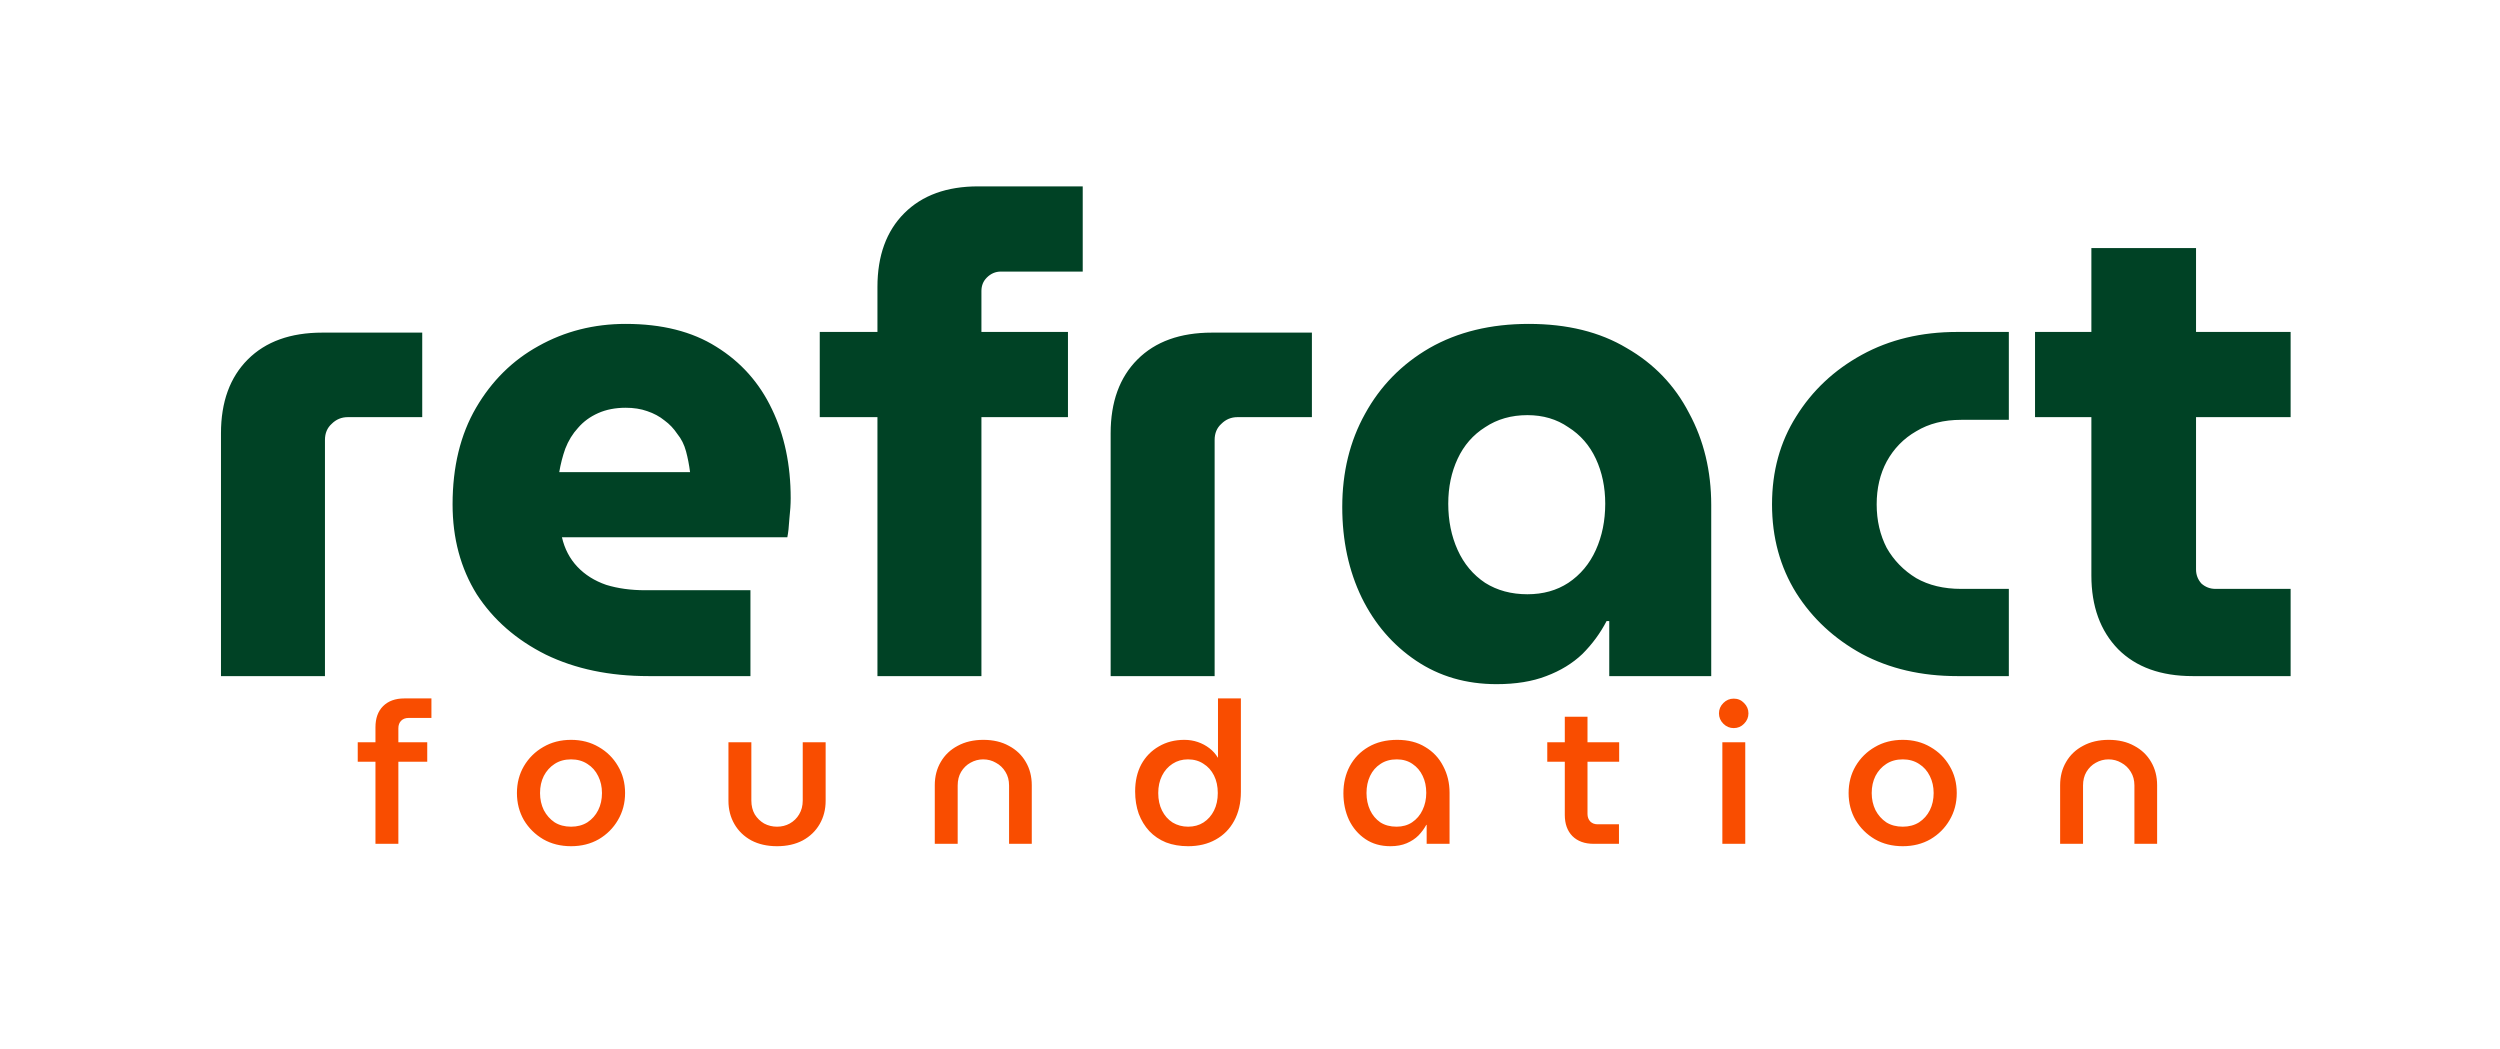
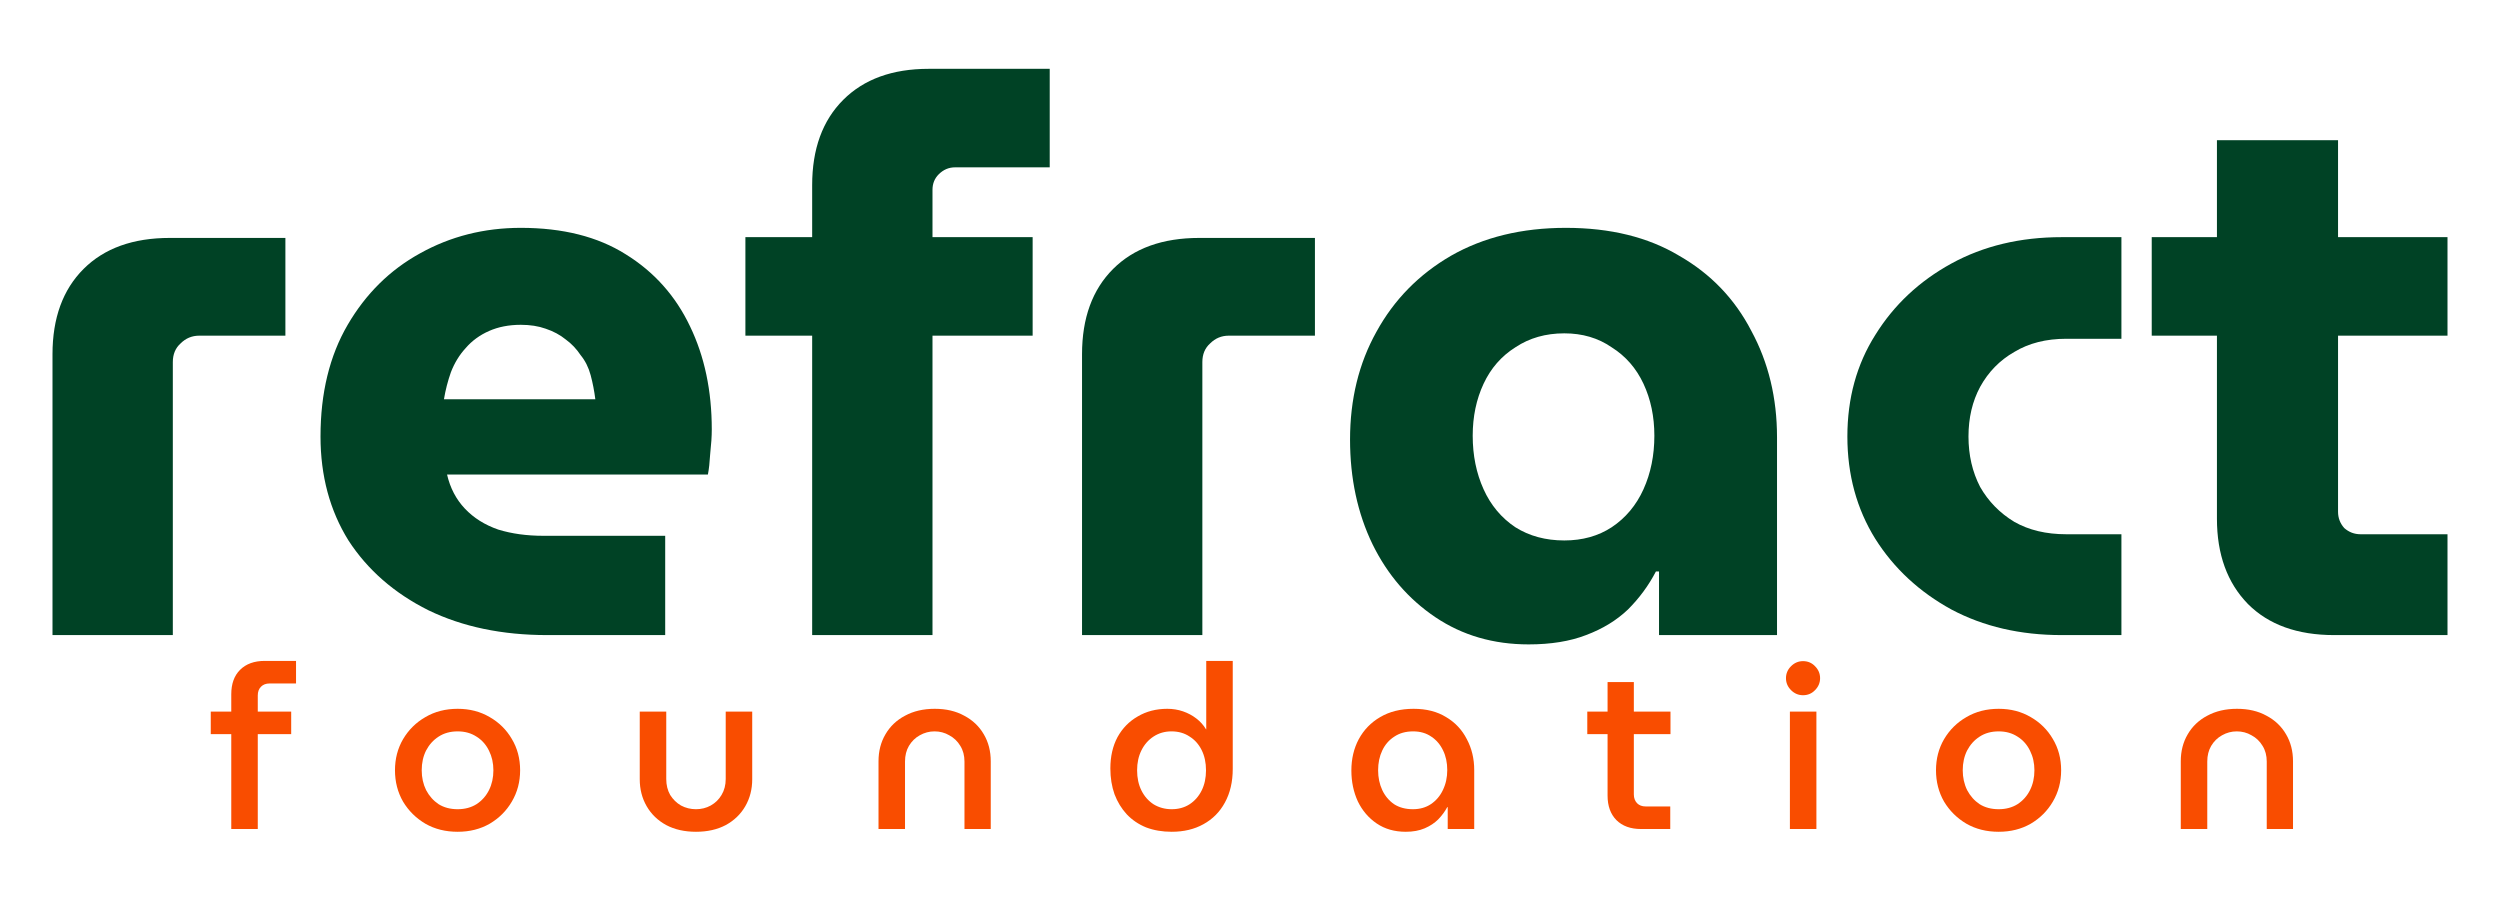
- <svg xmlns="http://www.w3.org/2000/svg" width="477" height="200" viewBox="0 0 477 200" fill="none">
-   <path d="M42.162 129V82.664C42.162 76.691 43.869 71.997 47.282 68.584C50.695 65.171 55.431 63.464 61.49 63.464H80.562V79.592H66.354C65.159 79.592 64.135 80.019 63.282 80.872C62.429 81.64 62.002 82.664 62.002 83.944V129H42.162ZM123.728 129C116.304 129 109.776 127.635 104.144 124.904C98.512 122.088 94.117 118.248 90.96 113.384C87.888 108.435 86.352 102.717 86.352 96.232C86.352 89.064 87.845 82.92 90.832 77.8C93.819 72.68 97.787 68.755 102.736 66.024C107.771 63.208 113.317 61.8 119.376 61.8C126.288 61.8 132.048 63.251 136.656 66.152C141.349 69.053 144.891 73.021 147.28 78.056C149.669 83.005 150.864 88.68 150.864 95.08C150.864 96.189 150.779 97.512 150.608 99.048C150.523 100.499 150.395 101.651 150.224 102.504H107.216C107.728 104.723 108.709 106.6 110.16 108.136C111.611 109.672 113.445 110.824 115.664 111.592C117.883 112.275 120.357 112.616 123.088 112.616H143.184V129H123.728ZM106.704 90.088H131.664C131.493 88.723 131.237 87.4 130.896 86.12C130.555 84.84 130 83.731 129.232 82.792C128.549 81.768 127.739 80.915 126.8 80.232C125.861 79.464 124.752 78.867 123.472 78.44C122.277 78.013 120.912 77.8 119.376 77.8C117.413 77.8 115.664 78.141 114.128 78.824C112.592 79.507 111.312 80.445 110.288 81.64C109.264 82.749 108.453 84.072 107.856 85.608C107.344 87.059 106.96 88.552 106.704 90.088ZM167.416 129V79.592H156.408V63.336H167.416V54.76C167.416 48.787 169.123 44.093 172.536 40.68C175.949 37.267 180.643 35.56 186.616 35.56H206.584V51.816H190.968C189.944 51.816 189.048 52.2 188.28 52.968C187.597 53.651 187.256 54.504 187.256 55.528V63.336H203.768V79.592H187.256V129H167.416ZM211.912 129V82.664C211.912 76.691 213.619 71.997 217.032 68.584C220.445 65.171 225.181 63.464 231.24 63.464H250.312V79.592H236.104C234.909 79.592 233.885 80.019 233.032 80.872C232.179 81.64 231.752 82.664 231.752 83.944V129H211.912ZM285.542 130.536C279.739 130.536 274.619 129.043 270.182 126.056C265.745 123.069 262.289 119.059 259.814 114.024C257.339 108.904 256.102 103.144 256.102 96.744C256.102 90.088 257.553 84.157 260.454 78.952C263.355 73.661 267.451 69.48 272.742 66.408C278.118 63.336 284.433 61.8 291.686 61.8C299.025 61.8 305.254 63.336 310.374 66.408C315.579 69.395 319.547 73.533 322.278 78.824C325.094 84.029 326.502 89.875 326.502 96.36V129H307.046V118.504H306.534C305.339 120.808 303.803 122.899 301.926 124.776C300.049 126.568 297.745 127.976 295.014 129C292.369 130.024 289.211 130.536 285.542 130.536ZM291.43 113.384C294.417 113.384 297.019 112.659 299.238 111.208C301.542 109.672 303.291 107.581 304.486 104.936C305.681 102.291 306.278 99.347 306.278 96.104C306.278 92.947 305.681 90.088 304.486 87.528C303.291 84.968 301.542 82.963 299.238 81.512C297.019 79.976 294.417 79.208 291.43 79.208C288.358 79.208 285.67 79.976 283.366 81.512C281.062 82.963 279.313 84.968 278.118 87.528C276.923 90.088 276.326 92.947 276.326 96.104C276.326 99.347 276.923 102.291 278.118 104.936C279.313 107.581 281.062 109.672 283.366 111.208C285.67 112.659 288.358 113.384 291.43 113.384ZM373.43 129C366.603 129 360.545 127.592 355.254 124.776C349.963 121.875 345.782 117.992 342.71 113.128C339.638 108.179 338.102 102.547 338.102 96.232C338.102 89.917 339.638 84.328 342.71 79.464C345.782 74.515 349.963 70.589 355.254 67.688C360.545 64.787 366.603 63.336 373.43 63.336H383.286V80.104H374.198C370.87 80.104 368.011 80.829 365.622 82.28C363.233 83.645 361.355 85.565 359.99 88.04C358.71 90.429 358.07 93.16 358.07 96.232C358.07 99.304 358.71 102.077 359.99 104.552C361.355 106.941 363.233 108.861 365.622 110.312C368.011 111.677 370.87 112.36 374.198 112.36H383.286V129H373.43ZM418.363 129C412.304 129 407.568 127.293 404.155 123.88C400.742 120.381 399.035 115.688 399.035 109.8V47.336H419.003V108.648C419.003 109.672 419.344 110.568 420.027 111.336C420.795 112.019 421.691 112.36 422.715 112.36H437.051V129H418.363ZM388.283 79.592V63.336H437.051V79.592H388.283Z" fill="#004225" />
-   <path d="M71.638 161V145.344H68.256V141.62H71.638V138.77C71.638 137.047 72.12 135.705 73.082 134.742C74.07 133.754 75.425 133.26 77.148 133.26H82.316V136.984H77.946C77.364 136.984 76.895 137.161 76.54 137.516C76.186 137.871 76.008 138.352 76.008 138.96V141.62H81.518V145.344H76.008V161H71.638ZM108.967 161.456C106.965 161.456 105.192 161.013 103.647 160.126C102.101 159.214 100.873 157.998 99.961 156.478C99.074 154.933 98.631 153.21 98.631 151.31C98.631 149.41 99.074 147.7 99.961 146.18C100.873 144.635 102.101 143.419 103.647 142.532C105.192 141.62 106.965 141.164 108.967 141.164C110.943 141.164 112.703 141.62 114.249 142.532C115.794 143.419 117.01 144.622 117.897 146.142C118.809 147.662 119.265 149.385 119.265 151.31C119.265 153.21 118.809 154.933 117.897 156.478C117.01 157.998 115.794 159.214 114.249 160.126C112.703 161.013 110.943 161.456 108.967 161.456ZM108.967 157.732C110.157 157.732 111.196 157.453 112.083 156.896C112.969 156.313 113.653 155.541 114.135 154.578C114.616 153.615 114.857 152.526 114.857 151.31C114.857 150.119 114.616 149.043 114.135 148.08C113.653 147.092 112.969 146.319 112.083 145.762C111.196 145.179 110.157 144.888 108.967 144.888C107.751 144.888 106.699 145.179 105.813 145.762C104.951 146.319 104.267 147.079 103.761 148.042C103.279 149.005 103.039 150.094 103.039 151.31C103.039 152.501 103.279 153.59 103.761 154.578C104.267 155.541 104.951 156.313 105.813 156.896C106.699 157.453 107.751 157.732 108.967 157.732ZM148.26 161.456C146.386 161.456 144.752 161.089 143.358 160.354C141.965 159.594 140.888 158.555 140.128 157.238C139.368 155.921 138.988 154.439 138.988 152.792V141.62H143.358V152.754C143.358 153.742 143.574 154.616 144.004 155.376C144.46 156.111 145.056 156.693 145.79 157.124C146.55 157.529 147.374 157.732 148.26 157.732C149.147 157.732 149.958 157.529 150.692 157.124C151.452 156.693 152.048 156.111 152.478 155.376C152.934 154.616 153.162 153.742 153.162 152.754V141.62H157.532V152.792C157.532 154.439 157.152 155.921 156.392 157.238C155.632 158.555 154.556 159.594 153.162 160.354C151.769 161.089 150.135 161.456 148.26 161.456ZM178.356 161V149.828C178.356 148.156 178.736 146.674 179.496 145.382C180.256 144.065 181.332 143.039 182.726 142.304C184.119 141.544 185.753 141.164 187.628 141.164C189.502 141.164 191.124 141.544 192.492 142.304C193.885 143.039 194.962 144.065 195.722 145.382C196.482 146.674 196.862 148.156 196.862 149.828V161H192.53V149.866C192.53 148.878 192.302 148.017 191.846 147.282C191.39 146.522 190.782 145.939 190.022 145.534C189.287 145.103 188.476 144.888 187.59 144.888C186.728 144.888 185.918 145.103 185.158 145.534C184.423 145.939 183.828 146.522 183.372 147.282C182.941 148.017 182.726 148.878 182.726 149.866V161H178.356ZM226.692 161.456C225.146 161.456 223.74 161.215 222.474 160.734C221.232 160.227 220.168 159.505 219.282 158.568C218.42 157.631 217.749 156.529 217.268 155.262C216.812 153.97 216.584 152.551 216.584 151.006C216.584 149.03 216.976 147.307 217.762 145.838C218.572 144.369 219.687 143.229 221.106 142.418C222.524 141.582 224.146 141.164 225.97 141.164C226.882 141.164 227.743 141.303 228.554 141.582C229.364 141.861 230.099 142.253 230.758 142.76C231.416 143.267 231.948 143.862 232.354 144.546H232.392V133.26H236.762V151.082C236.762 153.21 236.331 155.059 235.47 156.63C234.634 158.175 233.456 159.366 231.936 160.202C230.441 161.038 228.693 161.456 226.692 161.456ZM226.692 157.732C227.806 157.732 228.782 157.466 229.618 156.934C230.479 156.377 231.15 155.617 231.632 154.654C232.113 153.691 232.354 152.577 232.354 151.31C232.354 150.043 232.113 148.929 231.632 147.966C231.15 147.003 230.479 146.256 229.618 145.724C228.782 145.167 227.794 144.888 226.654 144.888C225.564 144.888 224.589 145.167 223.728 145.724C222.866 146.281 222.195 147.041 221.714 148.004C221.232 148.967 220.992 150.069 220.992 151.31C220.992 152.577 221.232 153.691 221.714 154.654C222.195 155.617 222.866 156.377 223.728 156.934C224.614 157.466 225.602 157.732 226.692 157.732ZM265.29 161.456C263.44 161.456 261.844 161 260.502 160.088C259.159 159.176 258.12 157.96 257.386 156.44C256.676 154.895 256.322 153.197 256.322 151.348C256.322 149.423 256.727 147.7 257.538 146.18C258.374 144.635 259.552 143.419 261.072 142.532C262.617 141.62 264.454 141.164 266.582 141.164C268.684 141.164 270.47 141.62 271.94 142.532C273.434 143.419 274.574 144.635 275.36 146.18C276.17 147.7 276.576 149.397 276.576 151.272V161H272.206V157.39H272.13C271.75 158.099 271.256 158.771 270.648 159.404C270.04 160.012 269.292 160.506 268.406 160.886C267.519 161.266 266.48 161.456 265.29 161.456ZM266.468 157.732C267.608 157.732 268.596 157.453 269.432 156.896C270.293 156.313 270.952 155.541 271.408 154.578C271.889 153.59 272.13 152.488 272.13 151.272C272.13 150.056 271.902 148.979 271.446 148.042C270.99 147.079 270.344 146.319 269.508 145.762C268.672 145.179 267.671 144.888 266.506 144.888C265.29 144.888 264.251 145.179 263.39 145.762C262.528 146.319 261.87 147.079 261.414 148.042C260.958 149.005 260.73 150.094 260.73 151.31C260.73 152.501 260.958 153.59 261.414 154.578C261.87 155.541 262.516 156.313 263.352 156.896C264.213 157.453 265.252 157.732 266.468 157.732ZM304.073 161C302.35 161 300.995 160.506 300.007 159.518C299.044 158.53 298.563 157.187 298.563 155.49V136.756H302.895V155.3C302.895 155.883 303.072 156.364 303.427 156.744C303.781 157.099 304.25 157.276 304.833 157.276H308.899V161H304.073ZM295.219 145.344V141.62H308.937V145.344H295.219ZM328.625 161V141.62H332.995V161H328.625ZM330.791 138.922C330.031 138.922 329.372 138.643 328.815 138.086C328.257 137.529 327.979 136.87 327.979 136.11C327.979 135.35 328.257 134.691 328.815 134.134C329.372 133.577 330.031 133.298 330.791 133.298C331.576 133.298 332.235 133.577 332.767 134.134C333.324 134.691 333.603 135.35 333.603 136.11C333.603 136.87 333.324 137.529 332.767 138.086C332.235 138.643 331.576 138.922 330.791 138.922ZM363.05 161.456C361.049 161.456 359.275 161.013 357.73 160.126C356.185 159.214 354.956 157.998 354.044 156.478C353.157 154.933 352.714 153.21 352.714 151.31C352.714 149.41 353.157 147.7 354.044 146.18C354.956 144.635 356.185 143.419 357.73 142.532C359.275 141.62 361.049 141.164 363.05 141.164C365.026 141.164 366.787 141.62 368.332 142.532C369.877 143.419 371.093 144.622 371.98 146.142C372.892 147.662 373.348 149.385 373.348 151.31C373.348 153.21 372.892 154.933 371.98 156.478C371.093 157.998 369.877 159.214 368.332 160.126C366.787 161.013 365.026 161.456 363.05 161.456ZM363.05 157.732C364.241 157.732 365.279 157.453 366.166 156.896C367.053 156.313 367.737 155.541 368.218 154.578C368.699 153.615 368.94 152.526 368.94 151.31C368.94 150.119 368.699 149.043 368.218 148.08C367.737 147.092 367.053 146.319 366.166 145.762C365.279 145.179 364.241 144.888 363.05 144.888C361.834 144.888 360.783 145.179 359.896 145.762C359.035 146.319 358.351 147.079 357.844 148.042C357.363 149.005 357.122 150.094 357.122 151.31C357.122 152.501 357.363 153.59 357.844 154.578C358.351 155.541 359.035 156.313 359.896 156.896C360.783 157.453 361.834 157.732 363.05 157.732ZM393.072 161V149.828C393.072 148.156 393.452 146.674 394.212 145.382C394.972 144.065 396.048 143.039 397.442 142.304C398.835 141.544 400.469 141.164 402.344 141.164C404.218 141.164 405.84 141.544 407.208 142.304C408.601 143.039 409.678 144.065 410.438 145.382C411.198 146.674 411.578 148.156 411.578 149.828V161H407.246V149.866C407.246 148.878 407.018 148.017 406.562 147.282C406.106 146.522 405.498 145.939 404.738 145.534C404.003 145.103 403.192 144.888 402.306 144.888C401.444 144.888 400.634 145.103 399.874 145.534C399.139 145.939 398.544 146.522 398.088 147.282C397.657 148.017 397.442 148.878 397.442 149.866V161H393.072Z" fill="#F94D00" />
+ <svg xmlns="http://www.w3.org/2000/svg" width="2143" height="773" viewBox="0 0 2143 773" fill="none">
+   <path d="M45 544.399V303.694C45 272.664 53.873 248.283 71.618 230.552C89.364 212.82 113.986 203.955 145.485 203.955H244.639V287.736H170.773C164.562 287.736 159.238 289.952 154.801 294.385C150.365 298.375 148.147 303.694 148.147 310.343V544.399H45Z" fill="#004225" />
+   <path d="M469.056 544.399C430.459 544.399 396.52 537.306 367.24 523.121C337.96 508.493 315.112 488.545 298.697 463.277C282.726 437.567 274.741 407.866 274.741 374.177C274.741 336.941 282.504 305.024 298.032 278.427C313.559 251.83 334.189 231.438 359.92 217.253C386.095 202.625 414.932 195.311 446.43 195.311C482.365 195.311 512.311 202.846 536.268 217.918C560.668 232.99 579.079 253.603 591.501 279.757C603.923 305.467 610.134 334.946 610.134 368.192C610.134 373.955 609.69 380.826 608.803 388.805C608.359 396.341 607.694 402.325 606.807 406.758H383.211C385.873 418.284 390.975 428.036 398.517 436.015C406.059 443.994 415.597 449.979 427.132 453.968C438.666 457.515 451.532 459.288 465.729 459.288H570.206V544.399H469.056ZM380.549 342.26H510.315C509.427 335.167 508.096 328.297 506.322 321.647C504.547 314.998 501.664 309.235 497.671 304.359C494.122 299.04 489.907 294.607 485.027 291.06C480.147 287.071 474.38 283.968 467.725 281.751C461.514 279.535 454.416 278.427 446.43 278.427C436.226 278.427 427.132 280.2 419.146 283.746C411.161 287.293 404.506 292.169 399.182 298.375C393.859 304.137 389.644 311.008 386.538 318.988C383.877 326.523 381.88 334.281 380.549 342.26Z" fill="#004225" />
+   <path d="M696.187 544.399V287.736H638.957V203.29H696.187V158.739C696.187 127.709 705.06 103.329 722.805 85.597C740.551 67.866 764.951 59 796.006 59H899.818V143.446H818.632C813.308 143.446 808.65 145.441 804.657 149.43C801.108 152.977 799.333 157.41 799.333 162.729V203.29H885.178V287.736H799.333V544.399H696.187Z" fill="#004225" />
+   <path d="M927.518 544.399V303.694C927.518 272.664 936.391 248.283 954.137 230.552C971.882 212.82 996.505 203.955 1028 203.955H1127.16V287.736H1053.29C1047.08 287.736 1041.76 289.952 1037.32 294.385C1032.88 298.375 1030.66 303.694 1030.66 310.343V544.399H927.518Z" fill="#004225" />
+   <path d="M1310.32 552.378C1280.15 552.378 1253.53 544.62 1230.46 529.105C1207.39 513.59 1189.42 492.756 1176.56 466.602C1163.69 440.005 1157.26 410.083 1157.26 376.836C1157.26 342.26 1164.8 311.452 1179.88 284.411C1194.97 256.927 1216.26 235.206 1243.77 219.248C1271.72 203.29 1304.55 195.311 1342.26 195.311C1380.41 195.311 1412.8 203.29 1439.42 219.248C1466.48 234.763 1487.11 256.262 1501.3 283.746C1515.94 310.787 1523.26 341.152 1523.26 374.842V544.399H1422.11V489.874H1419.45C1413.24 501.843 1405.25 512.704 1395.49 522.456C1385.73 531.765 1373.76 539.079 1359.56 544.399C1345.81 549.718 1329.39 552.378 1310.32 552.378ZM1340.93 463.277C1356.45 463.277 1369.99 459.509 1381.52 451.973C1393.5 443.994 1402.59 433.134 1408.8 419.392C1415.01 405.65 1418.12 390.357 1418.12 373.512C1418.12 357.11 1415.01 342.26 1408.8 328.961C1402.59 315.663 1393.5 305.246 1381.52 297.71C1369.99 289.731 1356.45 285.741 1340.93 285.741C1324.96 285.741 1310.98 289.731 1299 297.71C1287.02 305.246 1277.93 315.663 1271.72 328.961C1265.51 342.26 1262.4 357.11 1262.4 373.512C1262.4 390.357 1265.51 405.65 1271.72 419.392C1277.93 433.134 1287.02 443.994 1299 451.973C1310.98 459.509 1324.96 463.277 1340.93 463.277Z" fill="#004225" />
+   <path d="M1767.24 544.399C1731.75 544.399 1700.25 537.085 1672.74 522.456C1645.24 507.384 1623.5 487.215 1607.53 461.947C1591.56 436.237 1583.57 406.98 1583.57 374.177C1583.57 341.374 1591.56 312.338 1607.53 287.071C1623.5 261.36 1645.24 240.969 1672.74 225.897C1700.25 210.826 1731.75 203.29 1767.24 203.29H1818.48V290.396H1771.23C1753.93 290.396 1739.07 294.163 1726.65 301.699C1714.22 308.792 1704.46 318.766 1697.37 331.621C1690.71 344.033 1687.38 358.218 1687.38 374.177C1687.38 390.135 1690.71 404.542 1697.37 417.397C1704.46 429.809 1714.22 439.783 1726.65 447.319C1739.07 454.412 1753.93 457.958 1771.23 457.958H1818.48V544.399H1767.24Z" fill="#004225" />
+   <path d="M2000.84 544.399C1969.34 544.399 1944.72 535.533 1926.98 517.802C1909.23 499.627 1900.36 475.246 1900.36 444.659V120.174H2004.17V438.675C2004.17 443.994 2005.94 448.649 2009.49 452.638C2013.49 456.185 2018.14 457.958 2023.47 457.958H2098V544.399H2000.84ZM1844.46 287.736V203.29H2098V287.736H1844.46Z" fill="#004225" />
+   <path d="M198.244 710.631V629.302H180.662V609.957H198.244V595.152C198.244 586.203 200.747 579.228 205.752 574.227C210.888 569.095 217.935 566.528 226.891 566.528H253.759V585.874H231.039C228.01 585.874 225.573 586.795 223.73 588.637C221.886 590.48 220.964 592.98 220.964 596.139V609.957H249.61V629.302H220.964V710.631H198.244Z" fill="#F94D00" />
+   <path d="M392.313 713C381.908 713 372.688 710.697 364.654 706.091C356.62 701.353 350.232 695.036 345.491 687.14C340.881 679.113 338.576 670.164 338.576 660.294C338.576 650.424 340.881 641.541 345.491 633.645C350.232 625.617 356.62 619.3 364.654 614.694C372.688 609.957 381.908 607.588 392.313 607.588C402.586 607.588 411.739 609.957 419.773 614.694C427.807 619.3 434.129 625.551 438.739 633.447C443.48 641.343 445.851 650.292 445.851 660.294C445.851 670.164 443.48 679.113 438.739 687.14C434.129 695.036 427.807 701.353 419.773 706.091C411.739 710.697 402.586 713 392.313 713ZM392.313 693.655C398.503 693.655 403.903 692.207 408.512 689.312C413.122 686.285 416.678 682.271 419.181 677.27C421.683 672.27 422.934 666.611 422.934 660.294C422.934 654.109 421.683 648.516 419.181 643.515C416.678 638.382 413.122 634.369 408.512 631.473C403.903 628.447 398.503 626.933 392.313 626.933C385.991 626.933 380.525 628.447 375.915 631.473C371.437 634.369 367.881 638.317 365.247 643.317C362.744 648.318 361.493 653.977 361.493 660.294C361.493 666.479 362.744 672.138 365.247 677.27C367.881 682.271 371.437 686.285 375.915 689.312C380.525 692.207 385.991 693.655 392.313 693.655Z" fill="#F94D00" />
+   <path d="M596.598 713C586.852 713 578.357 711.092 571.113 707.275C563.869 703.327 558.272 697.932 554.32 691.088C550.369 684.245 548.394 676.547 548.394 667.993V609.957H571.113V667.795C571.113 672.928 572.232 677.468 574.471 681.416C576.842 685.232 579.937 688.259 583.757 690.496C587.708 692.602 591.988 693.655 596.598 693.655C601.208 693.655 605.422 692.602 609.242 690.496C613.193 688.259 616.288 685.232 618.527 681.416C620.898 677.468 622.083 672.928 622.083 667.795V609.957H644.803V667.993C644.803 676.547 642.827 684.245 638.876 691.088C634.925 697.932 629.327 703.327 622.083 707.275C614.839 711.092 606.344 713 596.598 713Z" fill="#F94D00" />
+   <path d="M753.061 710.631V652.595C753.061 643.91 755.036 636.211 758.987 629.499C762.938 622.656 768.536 617.326 775.78 613.51C783.024 609.562 791.519 607.588 801.265 607.588C811.011 607.588 819.44 609.562 826.553 613.51C833.796 617.326 839.394 622.656 843.345 629.499C847.296 636.211 849.272 643.91 849.272 652.595V710.631H826.75V652.793C826.75 647.66 825.565 643.186 823.194 639.369C820.823 635.421 817.662 632.395 813.711 630.289C809.892 628.052 805.677 626.933 801.067 626.933C796.589 626.933 792.375 628.052 788.424 630.289C784.604 632.395 781.509 635.421 779.138 639.369C776.899 643.186 775.78 647.66 775.78 652.793V710.631H753.061Z" fill="#F94D00" />
+   <path d="M1004.36 713C996.322 713 989.012 711.75 982.427 709.249C975.973 706.617 970.442 702.867 965.832 697.998C961.354 693.128 957.864 687.404 955.361 680.824C952.991 674.112 951.805 666.742 951.805 658.715C951.805 648.45 953.847 639.501 957.929 631.868C962.144 624.235 967.939 618.313 975.315 614.102C982.69 609.759 991.119 607.588 1000.6 607.588C1005.34 607.588 1009.82 608.312 1014.04 609.759C1018.25 611.207 1022.07 613.247 1025.49 615.879C1028.92 618.511 1031.69 621.603 1033.79 625.157H1033.99V566.528H1056.71V659.11C1056.71 670.164 1054.47 679.771 1049.99 687.93C1045.65 695.958 1039.52 702.143 1031.62 706.486C1023.85 710.829 1014.76 713 1004.36 713ZM1004.36 693.655C1010.15 693.655 1015.22 692.273 1019.57 689.509C1024.05 686.614 1027.54 682.666 1030.04 677.665C1032.54 672.664 1033.79 666.874 1033.79 660.294C1033.79 653.714 1032.54 647.923 1030.04 642.923C1027.54 637.922 1024.05 634.04 1019.57 631.276C1015.22 628.381 1010.09 626.933 1004.16 626.933C998.495 626.933 993.424 628.381 988.946 631.276C984.468 634.171 980.978 638.119 978.476 643.12C975.973 648.121 974.722 653.845 974.722 660.294C974.722 666.874 975.973 672.664 978.476 677.665C980.978 682.666 984.468 686.614 988.946 689.509C993.556 692.273 998.693 693.655 1004.36 693.655Z" fill="#F94D00" />
+   <path d="M1205.03 713C1195.41 713 1187.11 710.631 1180.13 705.894C1173.15 701.156 1167.75 694.839 1163.93 686.943C1160.25 678.915 1158.4 670.098 1158.4 660.491C1158.4 650.49 1160.51 641.541 1164.72 633.645C1169.07 625.617 1175.19 619.3 1183.1 614.694C1191.13 609.957 1200.68 607.588 1211.74 607.588C1222.67 607.588 1231.96 609.957 1239.6 614.694C1247.37 619.3 1253.3 625.617 1257.38 633.645C1261.59 641.541 1263.7 650.358 1263.7 660.097V710.631H1240.98V691.878H1240.59C1238.61 695.563 1236.04 699.05 1232.88 702.34C1229.72 705.499 1225.83 708.065 1221.23 710.039C1216.62 712.013 1211.22 713 1205.03 713ZM1211.15 693.655C1217.08 693.655 1222.21 692.207 1226.56 689.312C1231.04 686.285 1234.46 682.271 1236.83 677.27C1239.33 672.138 1240.59 666.413 1240.59 660.097C1240.59 653.78 1239.4 648.187 1237.03 643.317C1234.66 638.317 1231.3 634.369 1226.95 631.473C1222.61 628.447 1217.41 626.933 1211.35 626.933C1205.03 626.933 1199.63 628.447 1195.15 631.473C1190.67 634.369 1187.24 638.317 1184.87 643.317C1182.5 648.318 1181.32 653.977 1181.32 660.294C1181.32 666.479 1182.5 672.138 1184.87 677.27C1187.24 682.271 1190.6 686.285 1194.95 689.312C1199.43 692.207 1204.83 693.655 1211.15 693.655Z" fill="#F94D00" />
+   <path d="M1406.65 710.631C1397.7 710.631 1390.65 708.065 1385.52 702.933C1380.51 697.8 1378.01 690.825 1378.01 682.008V584.689H1400.53V681.021C1400.53 684.048 1401.45 686.548 1403.3 688.522C1405.14 690.365 1407.58 691.286 1410.61 691.286H1431.74V710.631H1406.65ZM1360.62 629.302V609.957H1431.94V629.302H1360.62Z" fill="#F94D00" />
+   <path d="M1534.3 710.631V609.957H1557.02V710.631H1534.3ZM1545.56 595.941C1541.61 595.941 1538.18 594.494 1535.29 591.598C1532.39 588.703 1530.94 585.282 1530.94 581.334C1530.94 577.385 1532.39 573.964 1535.29 571.069C1538.18 568.173 1541.61 566.726 1545.56 566.726C1549.64 566.726 1553.07 568.173 1555.83 571.069C1558.73 573.964 1560.18 577.385 1560.18 581.334C1560.18 585.282 1558.73 588.703 1555.83 591.598C1553.07 594.494 1549.64 595.941 1545.56 595.941Z" fill="#F94D00" />
+   <path d="M1713.27 713C1702.87 713 1693.65 710.697 1685.62 706.091C1677.58 701.353 1671.19 695.036 1666.45 687.14C1661.84 679.113 1659.54 670.164 1659.54 660.294C1659.54 650.424 1661.84 641.541 1666.45 633.645C1671.19 625.617 1677.58 619.3 1685.62 614.694C1693.65 609.957 1702.87 607.588 1713.27 607.588C1723.55 607.588 1732.7 609.957 1740.74 614.694C1748.77 619.3 1755.09 625.551 1759.7 633.447C1764.44 641.343 1766.81 650.292 1766.81 660.294C1766.81 670.164 1764.44 679.113 1759.7 687.14C1755.09 695.036 1748.77 701.353 1740.74 706.091C1732.7 710.697 1723.55 713 1713.27 713ZM1713.27 693.655C1719.46 693.655 1724.86 692.207 1729.47 689.312C1734.08 686.285 1737.64 682.271 1740.14 677.27C1742.64 672.27 1743.9 666.611 1743.9 660.294C1743.9 654.109 1742.64 648.516 1740.14 643.515C1737.64 638.382 1734.08 634.369 1729.47 631.473C1724.86 628.447 1719.46 626.933 1713.27 626.933C1706.95 626.933 1701.49 628.447 1696.88 631.473C1692.4 634.369 1688.84 638.317 1686.21 643.317C1683.71 648.318 1682.46 653.977 1682.46 660.294C1682.46 666.479 1683.71 672.138 1686.21 677.27C1688.84 682.271 1692.4 686.285 1696.88 689.312C1701.49 692.207 1706.95 693.655 1713.27 693.655Z" fill="#F94D00" />
+   <path d="M1869.36 710.631V652.595C1869.36 643.91 1871.33 636.211 1875.28 629.499C1879.23 622.656 1884.83 617.326 1892.07 613.51C1899.32 609.562 1907.81 607.588 1917.56 607.588C1927.31 607.588 1935.74 609.562 1942.85 613.51C1950.09 617.326 1955.69 622.656 1959.64 629.499C1963.59 636.211 1965.57 643.91 1965.57 652.595V710.631H1943.05V652.793C1943.05 647.66 1941.86 643.186 1939.49 639.369C1937.12 635.421 1933.96 632.395 1930.01 630.289C1926.19 628.052 1921.97 626.933 1917.36 626.933C1912.88 626.933 1908.67 628.052 1904.72 630.289C1900.9 632.395 1897.8 635.421 1895.43 639.369C1893.19 643.186 1892.07 647.66 1892.07 652.793V710.631H1869.36Z" fill="#F94D00" />
</svg>
